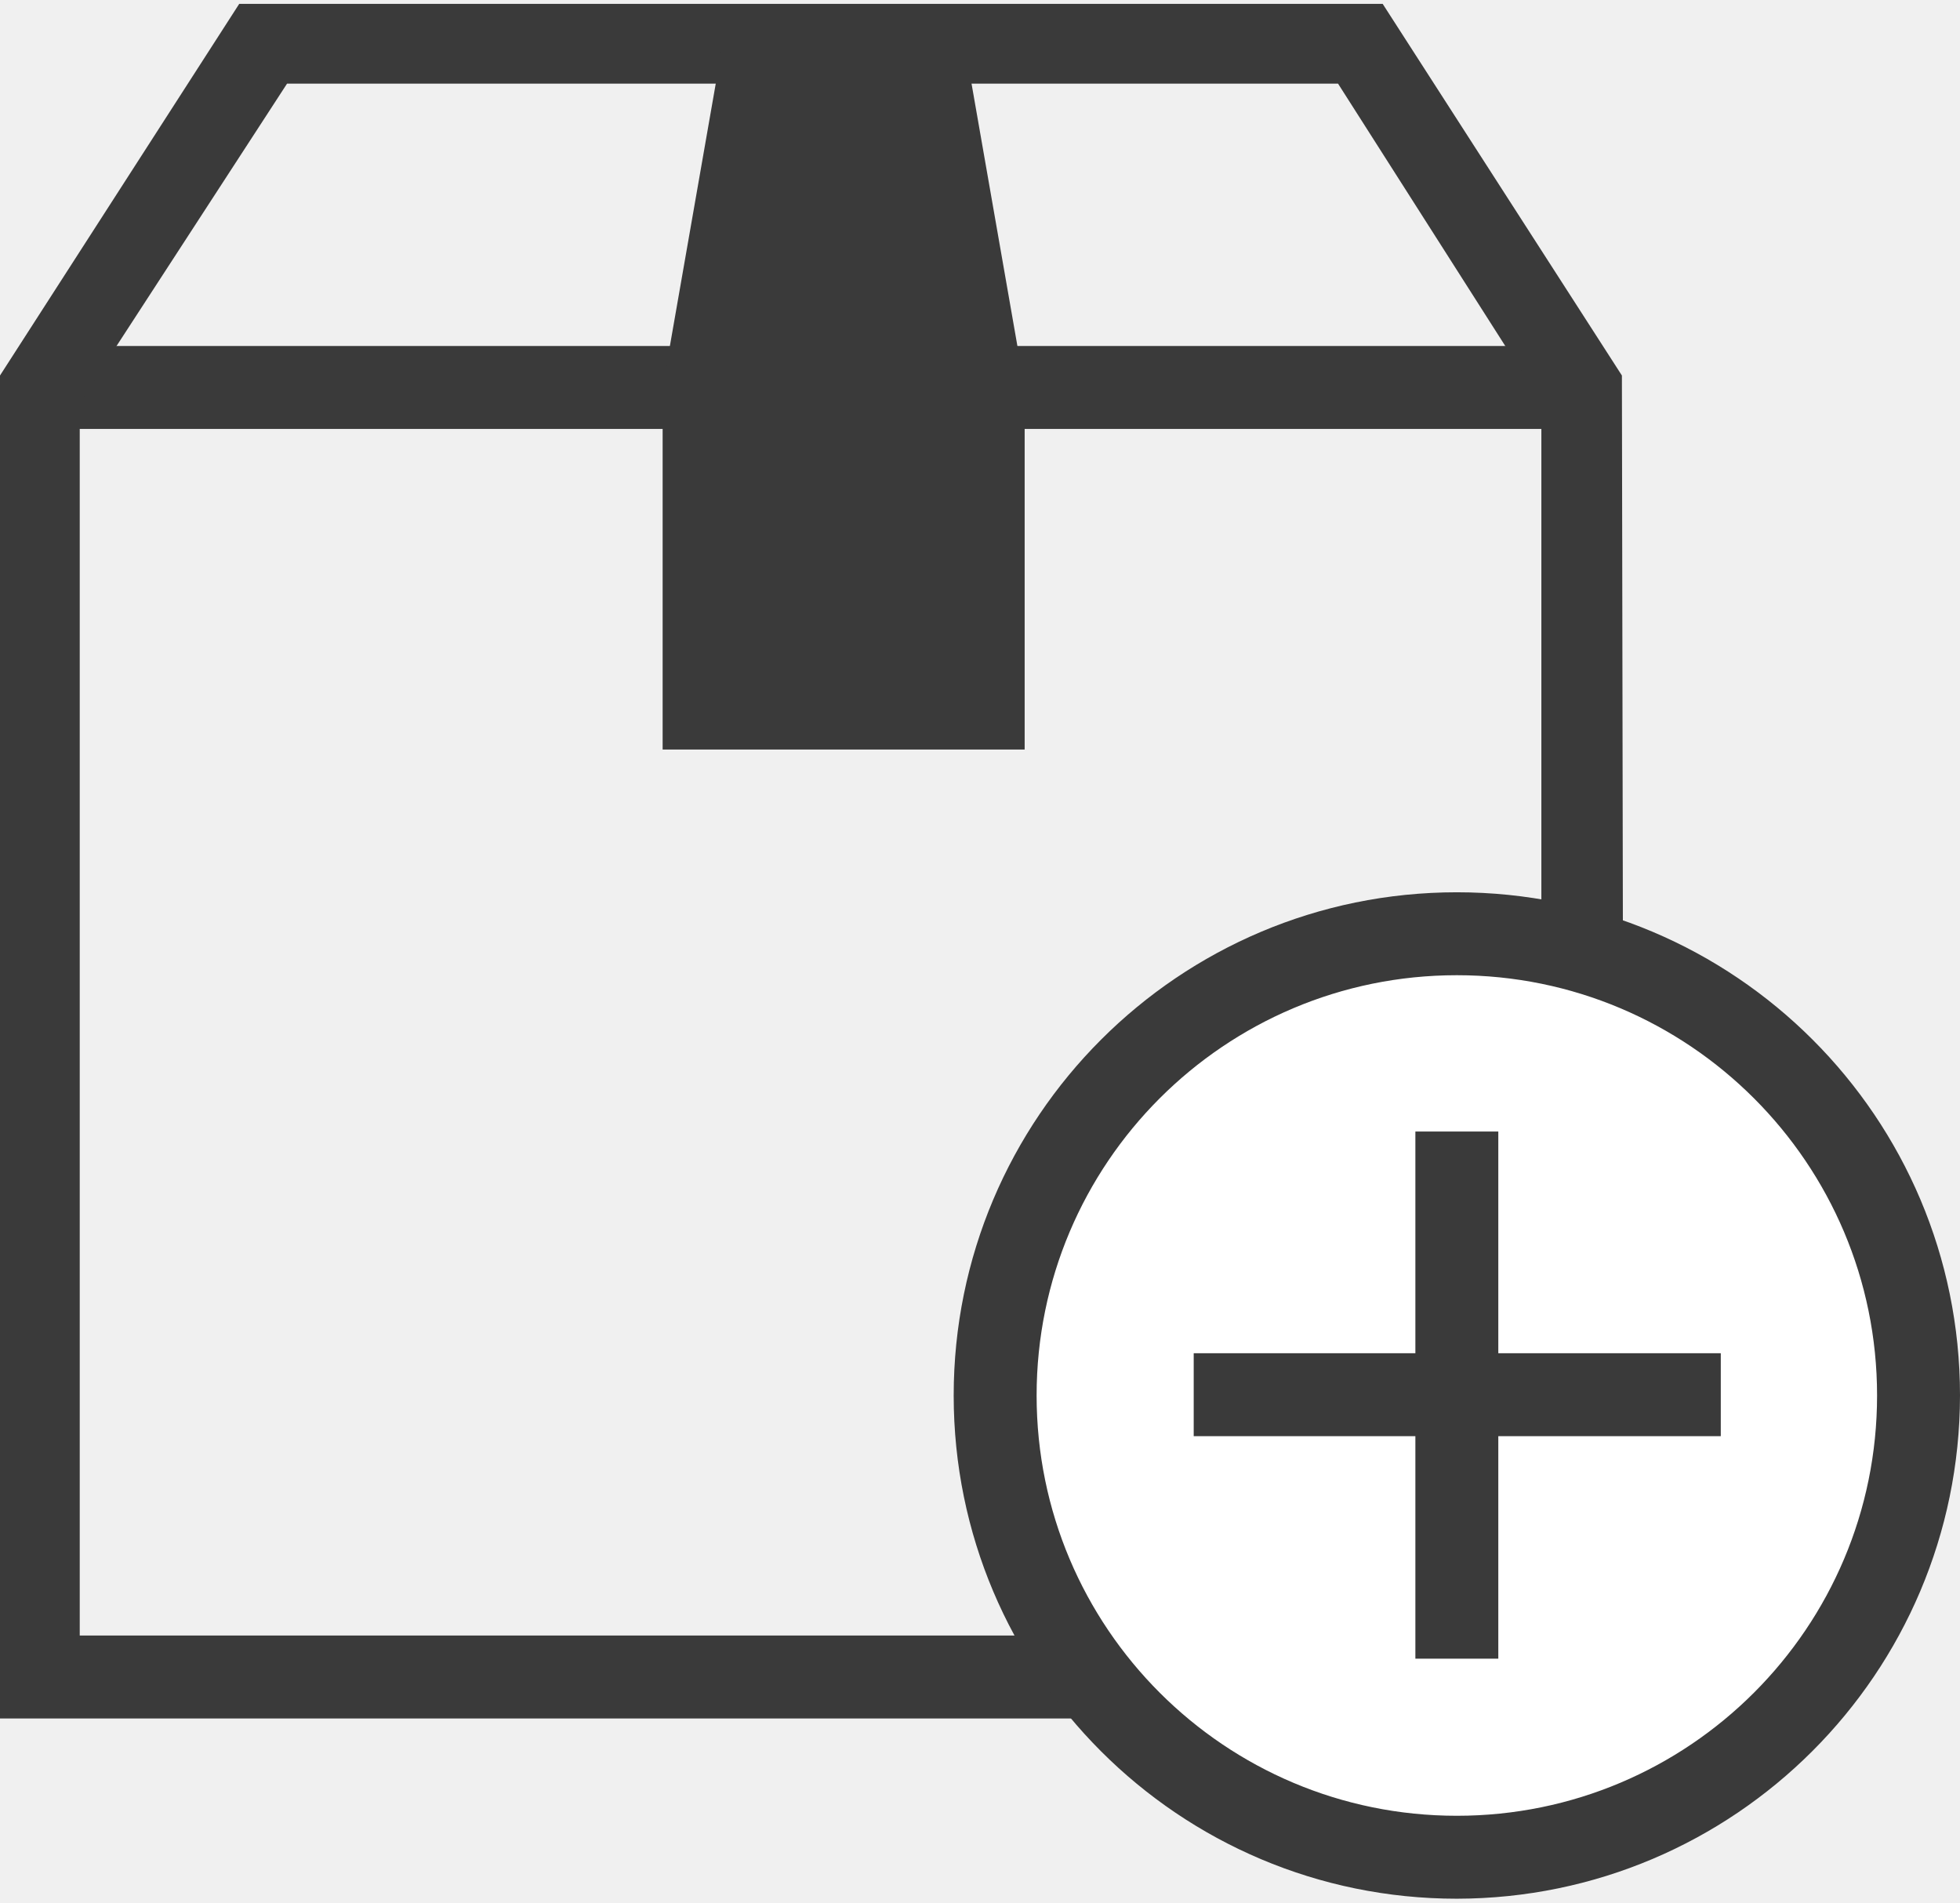
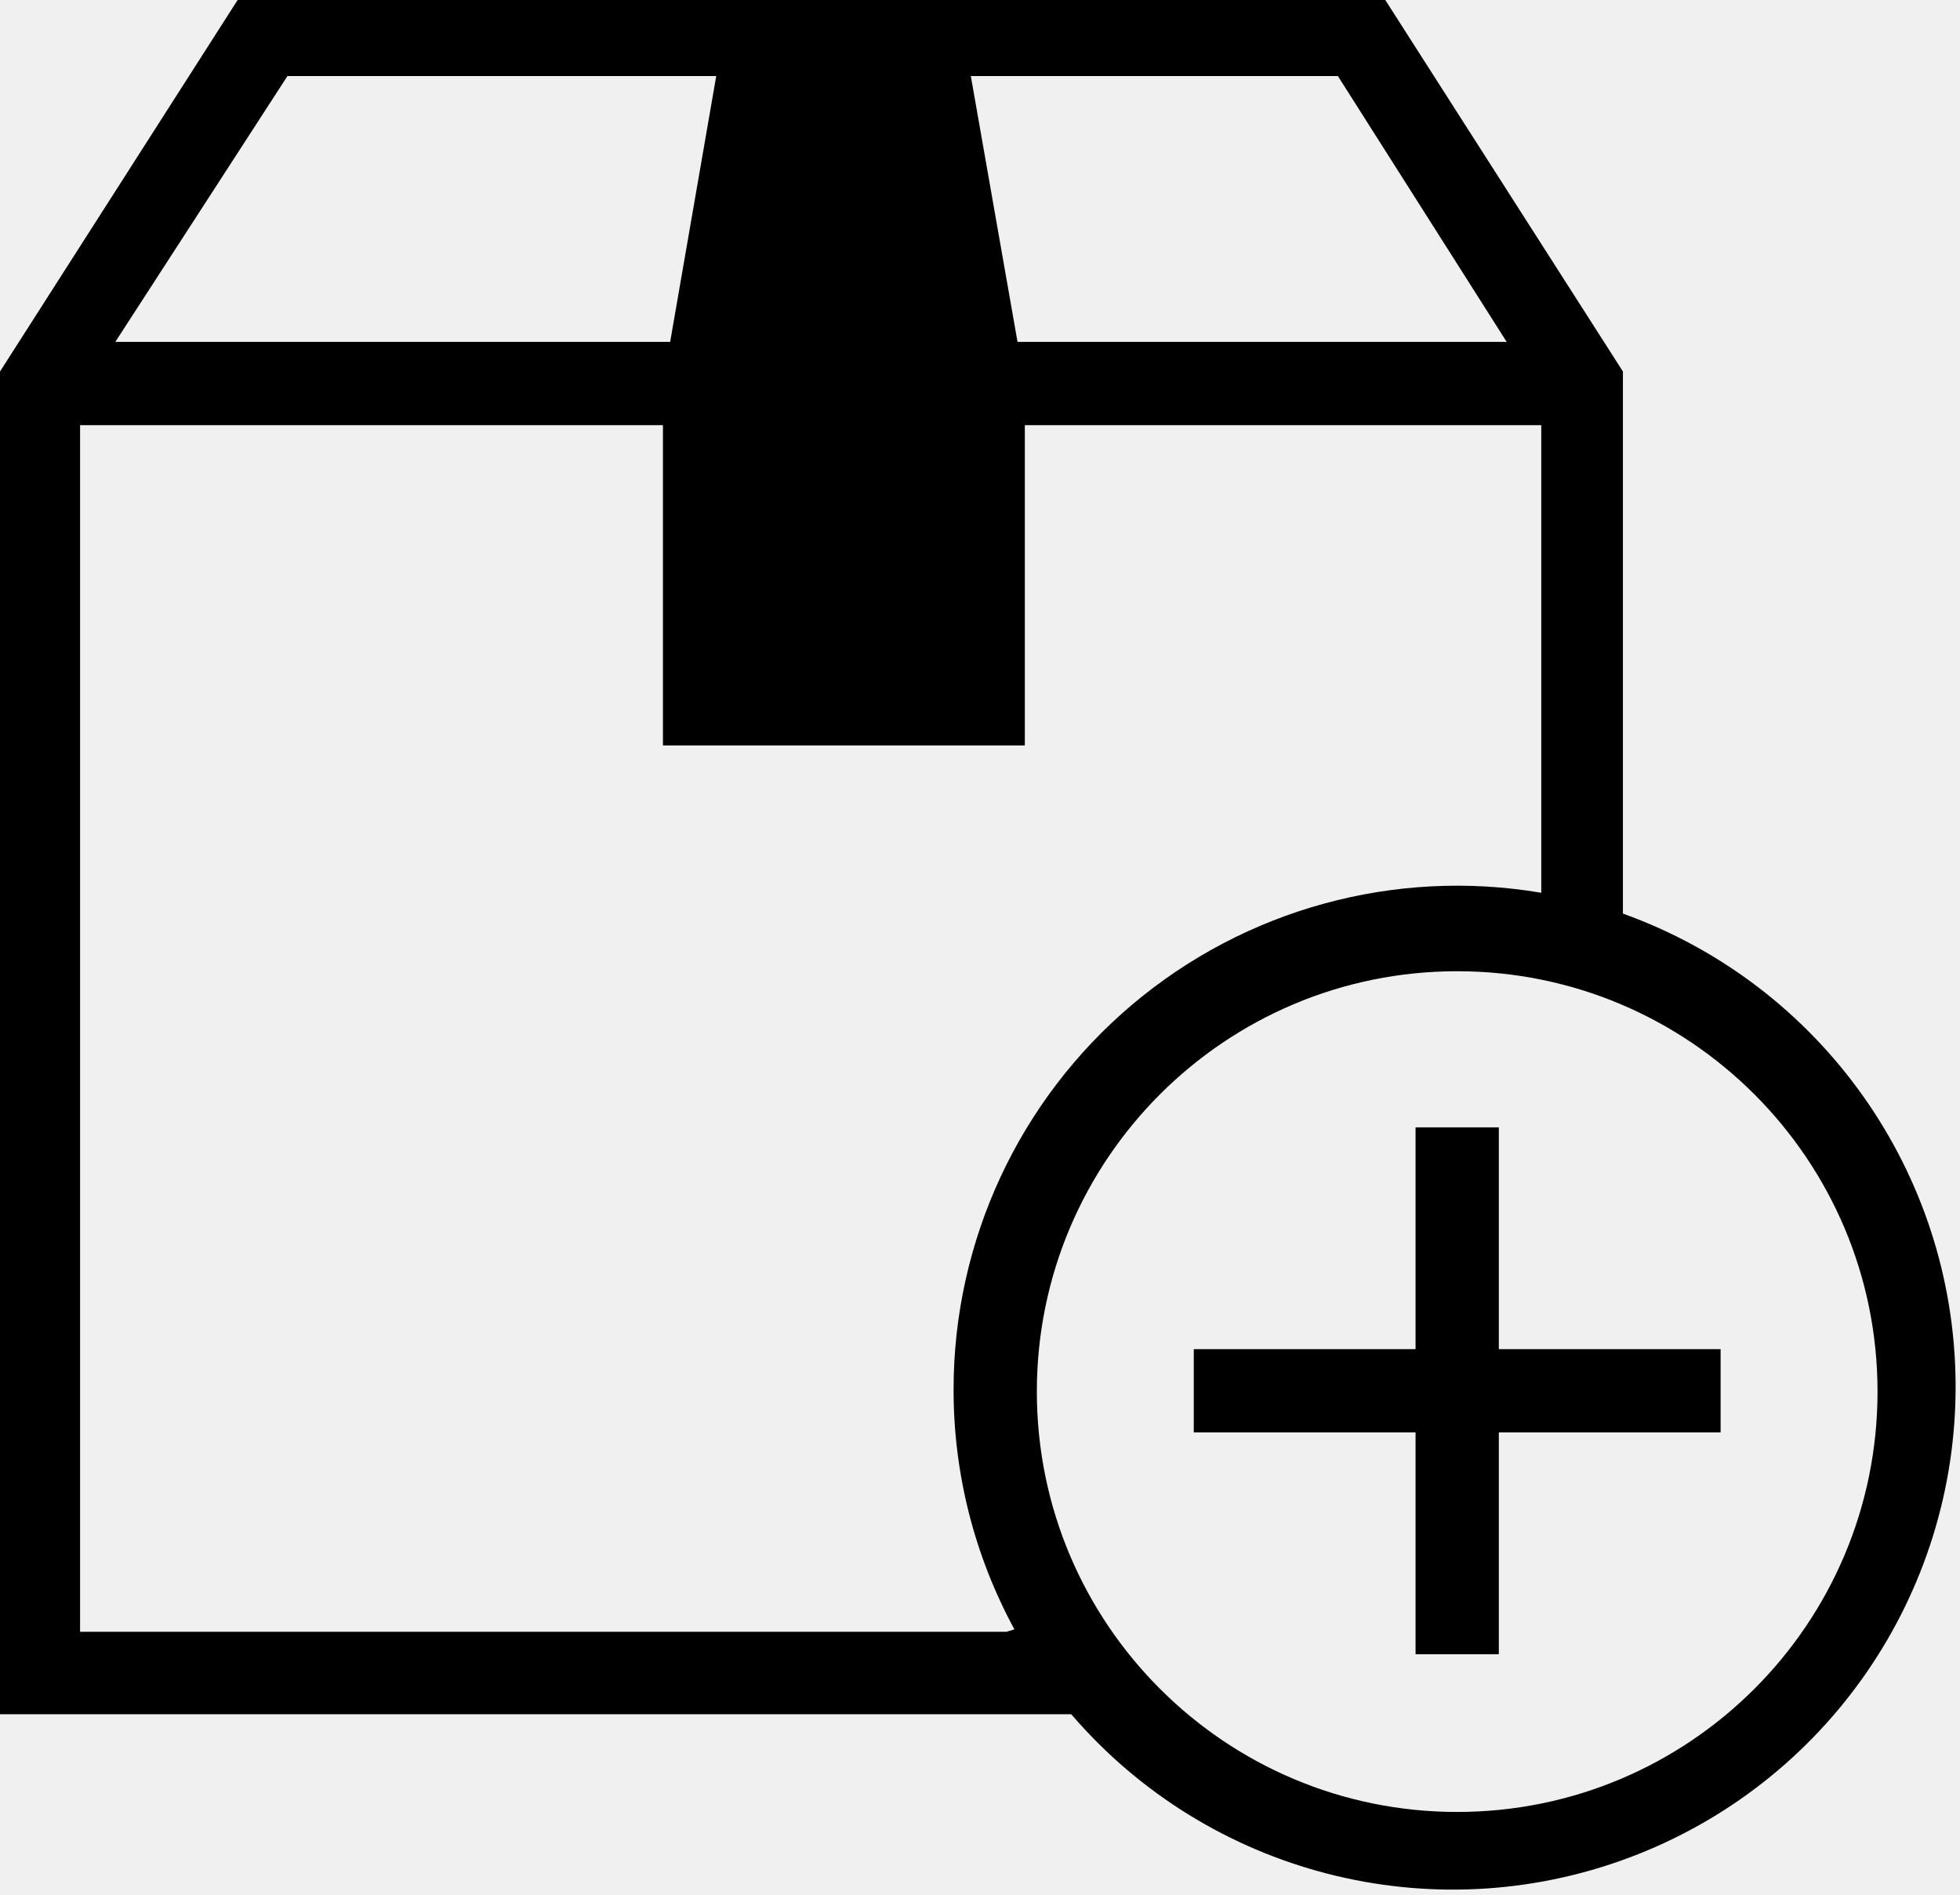
- <svg xmlns="http://www.w3.org/2000/svg" id="Layer_1" data-name="Layer 1" width="0.34in" height="0.33in" viewBox="0 0 24.58 23.76">
-   <defs>
-     <style>.cls-1{fill:#3a3a3a;}.cls-2{fill:#fff;}</style>
-   </defs>
-   <rect class="cls-1" x="0.52" y="4.29" width="19.33" height="1.04" />
-   <path class="cls-1" d="M20.37,21.5H0V4.66L3,0H17.34l3,4.66ZM1,20.46H19.33V5L16.78,1H3.6L1,5Z" />
-   <rect class="cls-1" x="8.31" y="4.81" width="4.54" height="4.54" />
-   <polyline class="cls-1" points="12.85 4.81 12.1 0.52 9.06 0.52 8.31 4.81" />
-   <circle class="cls-2" cx="18.27" cy="17.45" r="5.79" />
-   <path class="cls-1" d="M18.27,23.76a6.31,6.31,0,1,1,6.31-6.31A6.32,6.32,0,0,1,18.27,23.76Zm0-11.58a5.27,5.27,0,1,0,5.27,5.27A5.27,5.27,0,0,0,18.27,12.18Z" />
-   <line class="cls-2" x1="18.27" y1="14.14" x2="18.27" y2="20.75" />
-   <rect class="cls-1" x="17.75" y="14.14" width="1.04" height="6.61" />
-   <line class="cls-2" x1="21.57" y1="17.45" x2="14.97" y2="17.45" />
-   <rect class="cls-1" x="14.97" y="16.92" width="6.61" height="1.04" />
+ <svg xmlns="http://www.w3.org/2000/svg" id="88af8dec-14df-4f2b-814d-40bdf6bd8118" data-name="Layer 1" width="24.48" height="23.66" viewBox="0 0 24.48 23.66">
+   <rect x="0.52" y="4.27" width="19.25" height="1.04" />
+   <rect x="8.28" y="4.79" width="4.52" height="4.52" />
+   <polyline points="12.8 4.79 12.05 0.52 9.02 0.52 8.28 4.79" />
+   <path d="M20.27,11.5V4.69L17.27,0H3L0,4.69V21.46H13.38a6.28,6.28,0,1,0,6.89-10Zm-7.7,8.93H1V5L3.59,1H16.71l2.54,4v6.2a6.29,6.29,0,0,0-7.34,6.2,6.26,6.26,0,0,0,.76,3Zm5.63,2.25a5.25,5.25,0,1,1,5.25-5.25A5.25,5.25,0,0,1,18.2,22.68Z" transform="translate(0 -0.05)" />
+   <rect x="17.68" y="14.08" width="1.04" height="6.58" />
+   <rect x="14.91" y="16.85" width="6.58" height="1.04" />
</svg>
